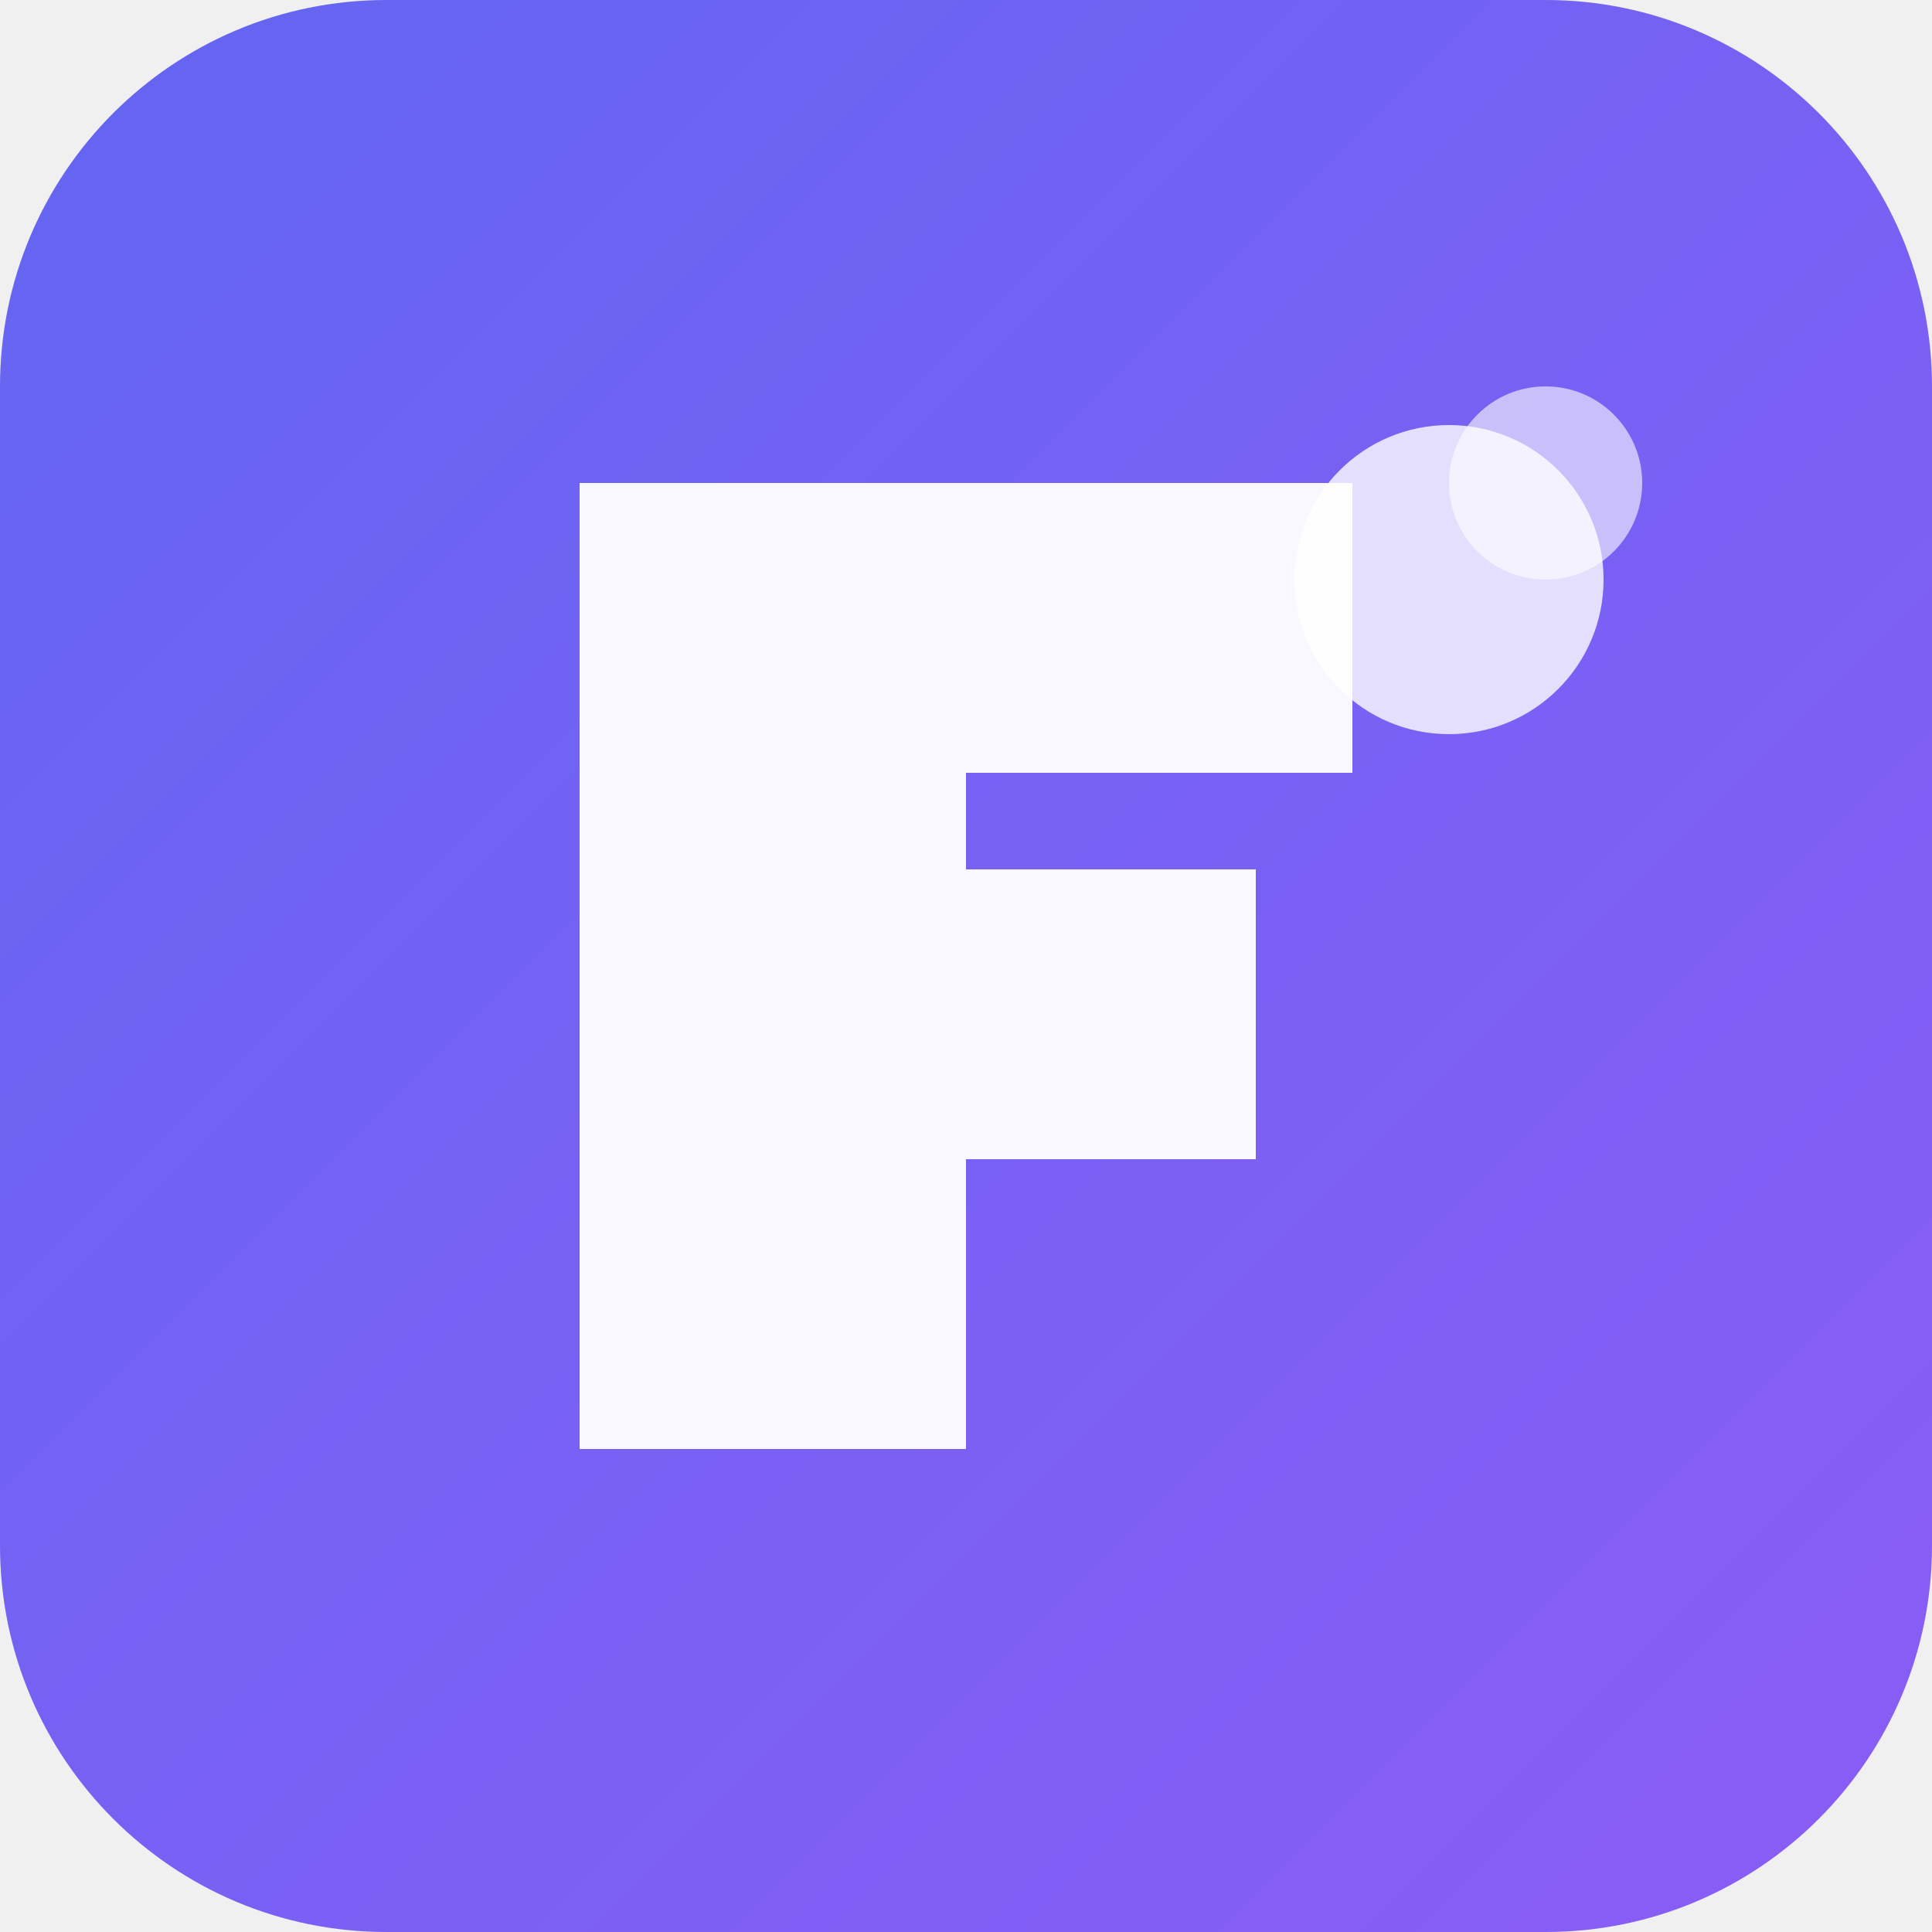
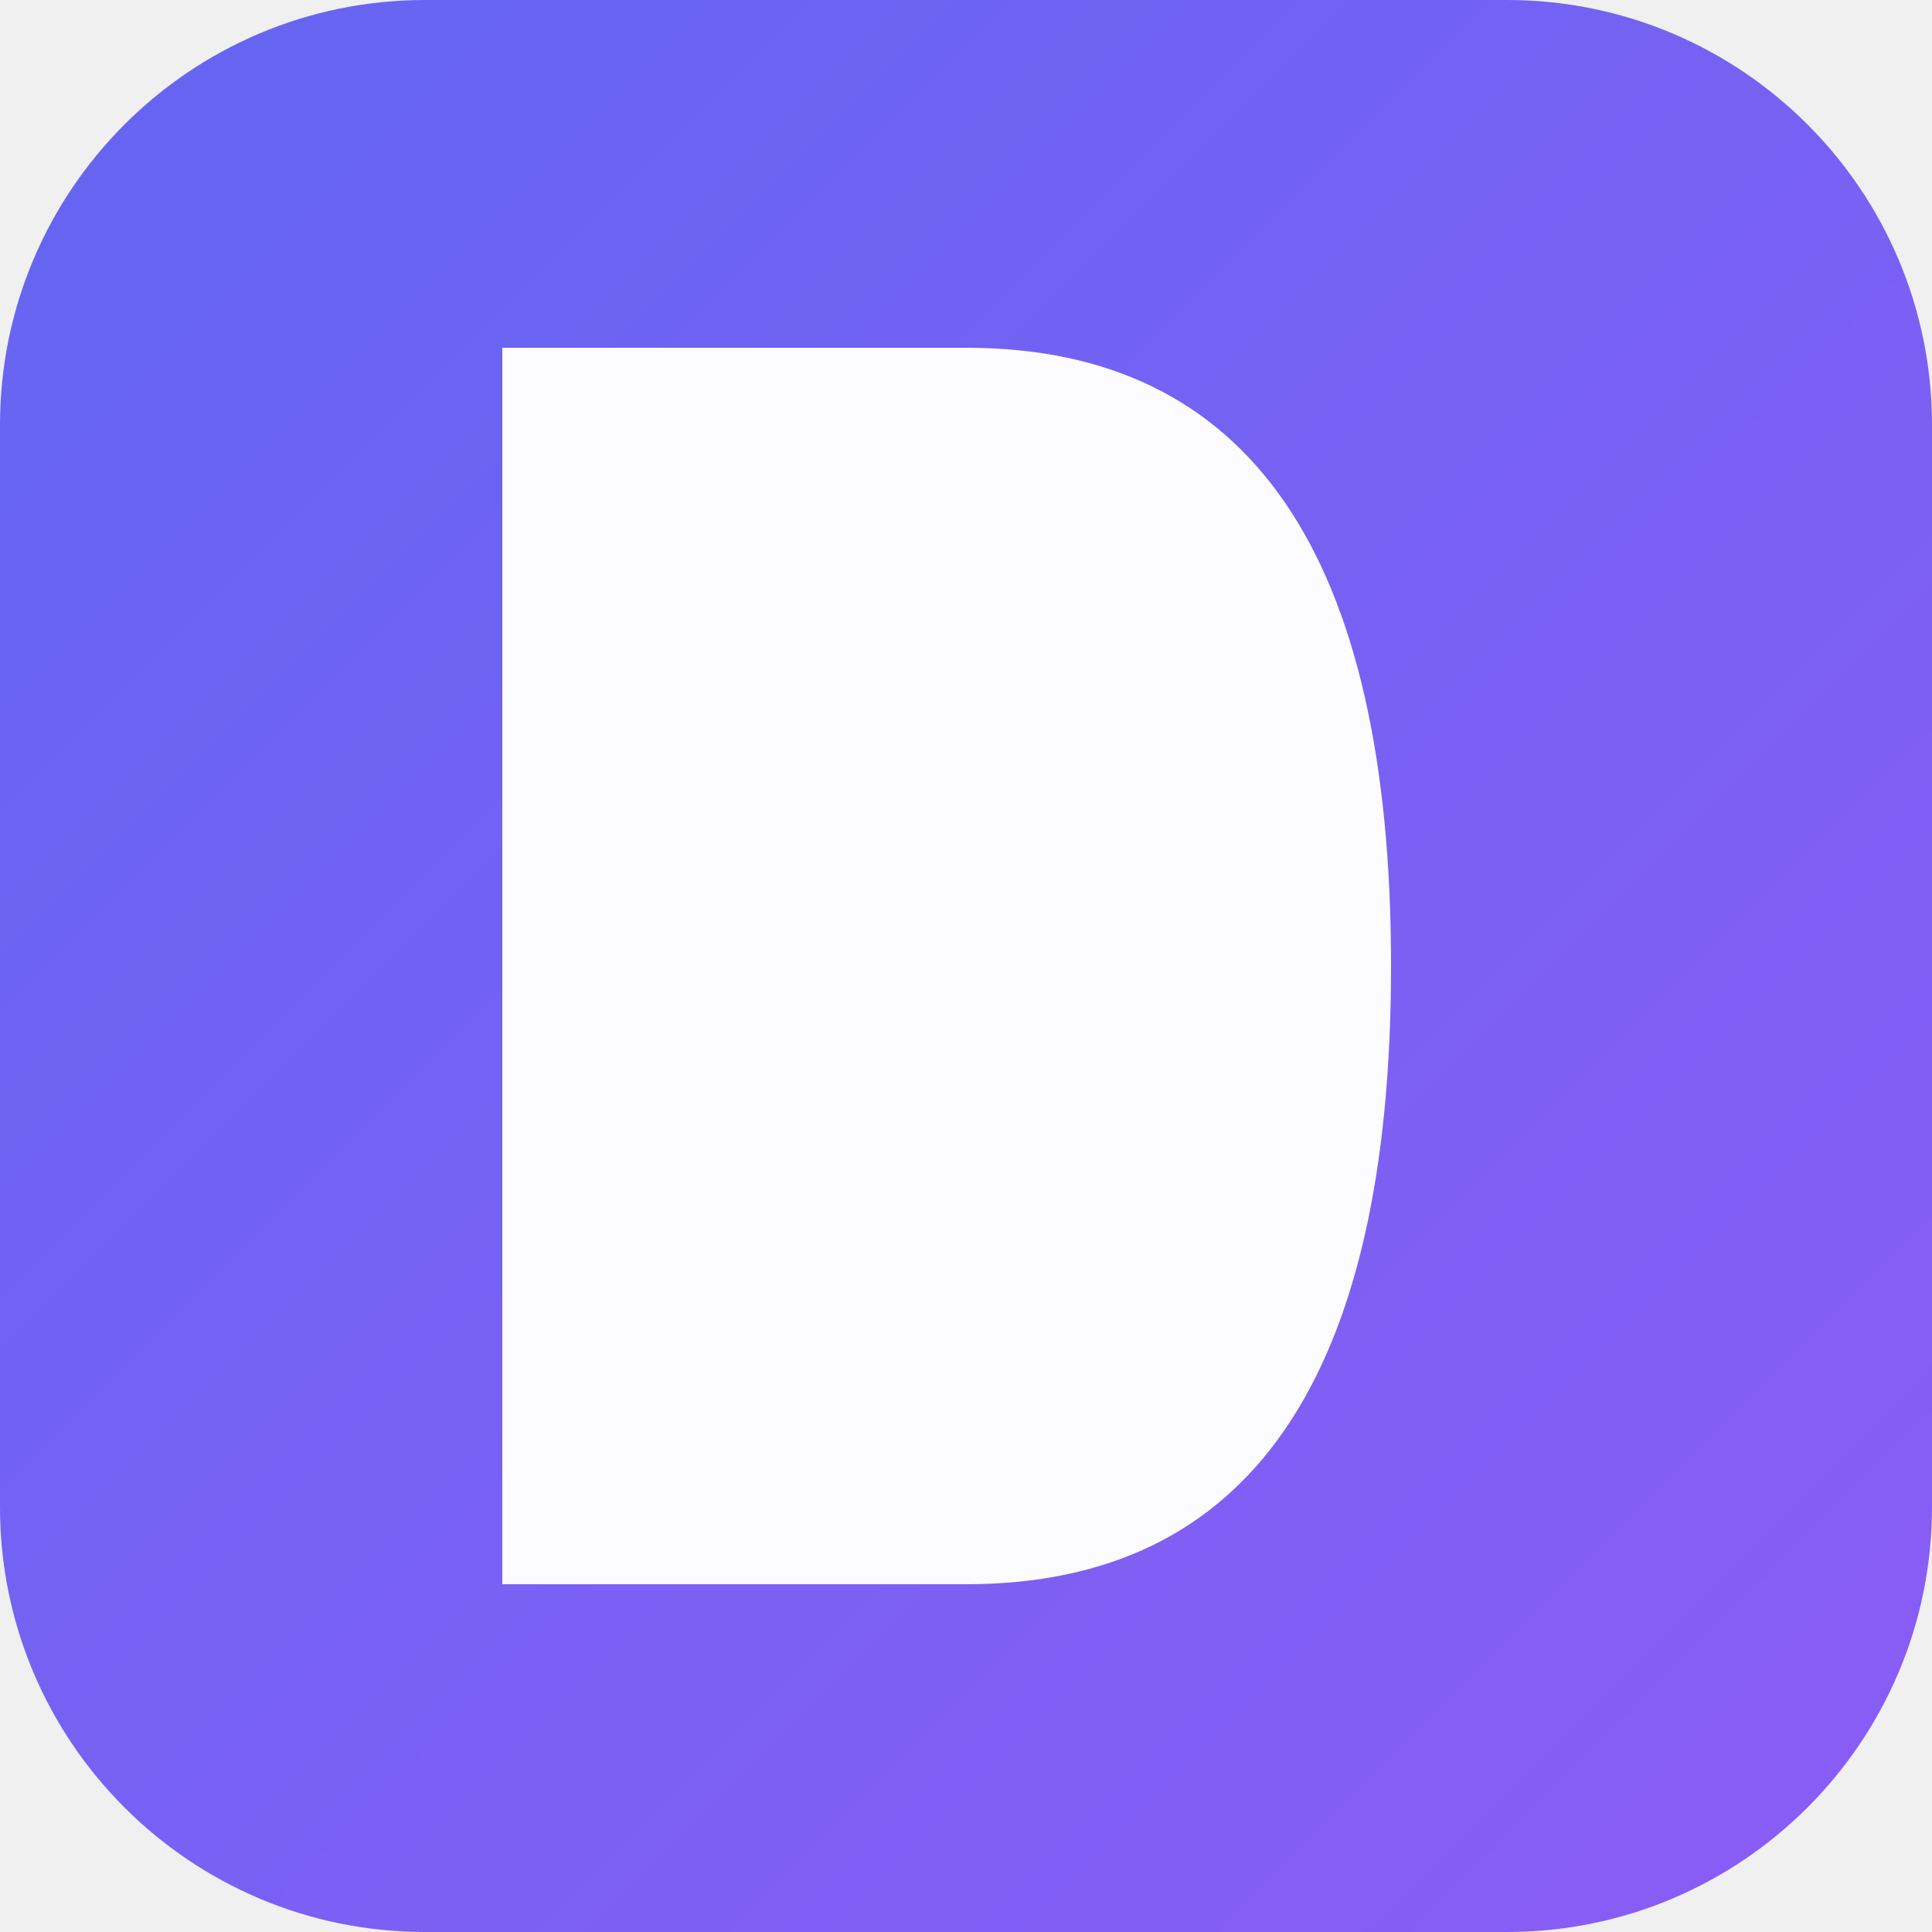
<svg xmlns="http://www.w3.org/2000/svg" viewBox="0 0 100 100">
  <defs>
    <linearGradient id="grad" x1="0%" y1="0%" x2="100%" y2="100%">
      <stop offset="0%" style="stop-color:#6366f1;stop-opacity:1" />
      <stop offset="100%" style="stop-color:#8b5cf6;stop-opacity:1" />
    </linearGradient>
  </defs>
-   <rect width="100" height="100" rx="20" fill="url(#grad)" />
-   <path d="M 30 25 L 30 75 L 50 75 L 50 60 L 65 60 L 65 45 L 50 45 L 50 40 L 70 40 L 70 25 Z" fill="white" opacity="0.95" />
-   <circle cx="75" cy="30" r="8" fill="white" opacity="0.8" />
-   <circle cx="80" cy="25" r="5" fill="white" opacity="0.6" />
+   <rect width="100" height="100" rx="22" fill="url(#grad)" />
+   <path d="M 26 18 L 26 82 L 50 82 Q 72 82 72 50 Q 72 18 50 18 Z" fill="white" opacity="0.98" />
</svg>
